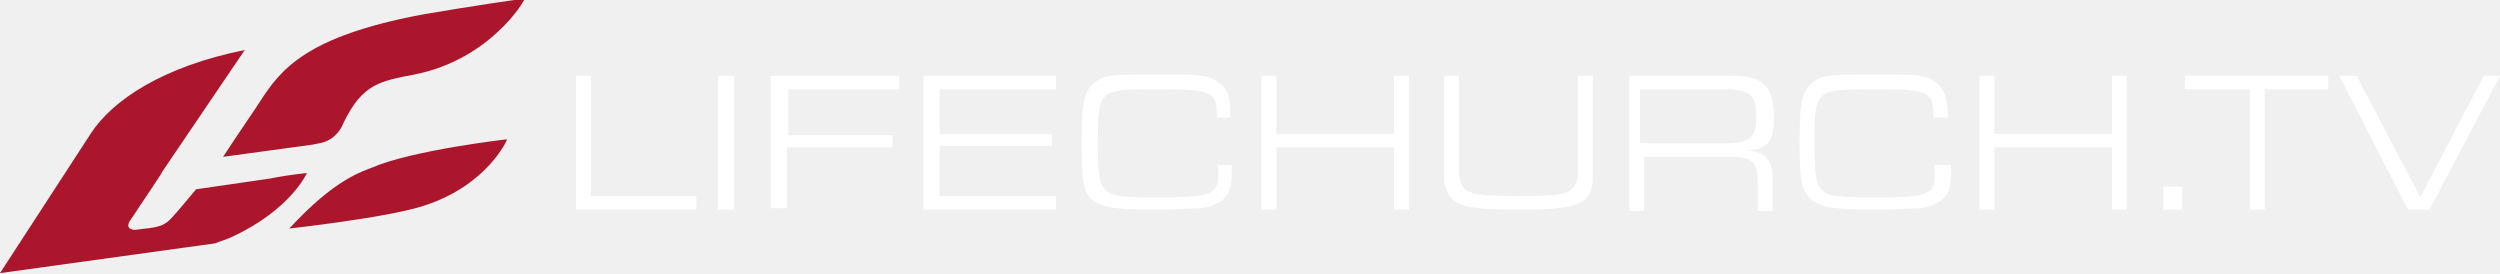
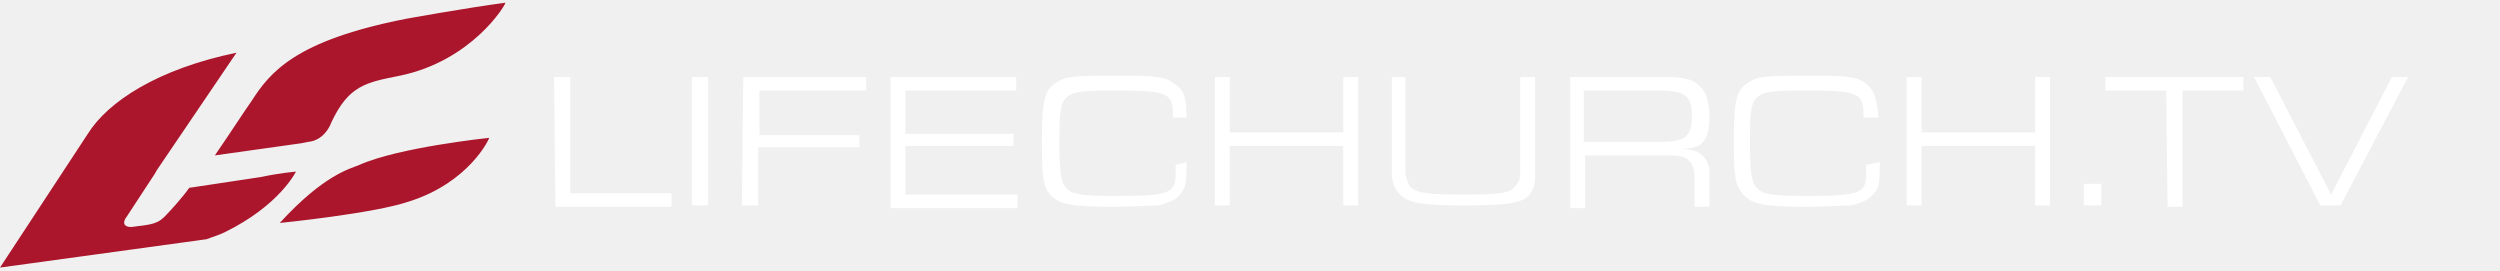
- <svg xmlns="http://www.w3.org/2000/svg" version="1.1" id="logo" x="0px" y="0px" viewBox="0 0 184.9 20.2" enable-background="new 0 0 184.9 20.2" xml:space="preserve">
-   <path fill="#AC162C" d="M17.2,17.5c-0.4,0.2-0.8,0.3-1.3,0.5L0,20.2L6.7,9.9c1.6-2.5,5.4-5,11.4-6.2l-6.1,9  c-0.1,0.2-0.3,0.5-0.5,0.8l-1.8,2.7C9.3,16.7,9.5,17,10,17c1.7-0.2,2.1-0.2,2.8-1c0.2-0.2,1.2-1.4,1.7-2l5.5-0.8  c1.5-0.3,2.7-0.4,2.7-0.4S21.5,15.5,17.2,17.5z M31.4,15.2c-2.7,0.9-10,1.7-10,1.7c3.4-3.7,5.4-4.2,6.1-4.5c3-1.3,10-2.1,10-2.1  C37.5,10.4,36,13.7,31.4,15.2z M30.7,5.5c-2.6,0.5-3.9,0.7-5.3,3.6c-0.1,0.3-0.6,1.3-1.8,1.5l-0.5,0.1l-6.6,0.9  c1.1-1.7,2.5-3.7,2.8-4.2c1.5-2.3,3.4-4.7,11.8-6.3c0,0,4.6-0.8,7.7-1.2C38.8,0.1,36.2,4.4,30.7,5.5z" />
+ <svg xmlns="http://www.w3.org/2000/svg" version="1.1" id="logo" x="0px" y="0px" viewBox="-80 2.5 185 20" enable-background="new -80 2.5 185 20" xml:space="preserve">
+   <path fill="#AC162C" d="M-63.4,19.7c-0.4,0.2-0.8,0.3-1.3,0.5L-80,22.3l6.5-9.9c1.5-2.4,5.2-4.8,11-6l-5.9,8.7  c-0.1,0.2-0.3,0.5-0.5,0.8l-1.7,2.6c-0.4,0.5-0.2,0.8,0.3,0.8c1.6-0.2,2-0.2,2.7-1c0.2-0.2,1.2-1.3,1.6-1.9l5.3-0.8  c1.4-0.3,2.6-0.4,2.6-0.4S-59.3,17.7-63.4,19.7z M-49.7,17.4c-2.6,0.9-9.6,1.6-9.6,1.6c3.3-3.6,5.2-4,5.9-4.3c2.9-1.3,9.6-2,9.6-2  C-43.8,12.8-45.3,16-49.7,17.4z M-50.4,8.1c-2.5,0.5-3.8,0.7-5.1,3.5c-0.1,0.3-0.6,1.3-1.7,1.4l-0.5,0.1l-6.4,0.9  c1.1-1.6,2.4-3.6,2.7-4c1.4-2.2,3.3-4.5,11.4-6.1c0,0,4.4-0.8,7.4-1.2C-42.6,2.9-45.1,7-50.4,8.1z" />
  <g>
    <g>
-       <path fill="#FFFFFF" d="M160,13.8h1.4v1.7H160V13.8z" />
-       <path fill="#FFFFFF" d="M42.5,5.6h1.2v8.9h7.8v1h-8.9V5.6z" />
-       <path fill="#FFFFFF" d="M53.1,5.6h1.2v9.9h-1.2V5.6z" />
-       <path fill="#FFFFFF" d="M57.1,5.6h9.4v1h-8.2V10H66v0.9h-7.8v4.5h-1.2V5.6z" />
-       <path fill="#FFFFFF" d="M68.3,5.6h9.8v1h-8.6v3.3h8.3v0.9h-8.3v3.7h8.6v1h-9.8V5.6z" />
-       <path fill="#FFFFFF" d="M91.1,12.1v0.4c0,1.2-0.1,1.7-0.5,2.1c-0.3,0.4-0.8,0.6-1.7,0.8c-0.5,0-2.1,0.1-3.4,0.1    c-3.4,0-4.2-0.2-4.9-0.9C80.1,14,80,13.2,80,10.5c0-3.1,0.2-3.9,1.1-4.5c0.7-0.5,1.5-0.5,5.3-0.5c2.3,0,3.1,0.1,3.7,0.6    C90.8,6.5,91,7.1,91,8.7H90V8.5c0-1.7-0.4-1.9-4.3-1.9c-4.5,0-4.5,0-4.5,4c0,2.2,0.1,3,0.5,3.4c0.4,0.5,1.2,0.6,3.8,0.6    c4.2,0,4.6-0.2,4.6-1.8v-0.6H91.1z" />
-       <path fill="#FFFFFF" d="M93.3,5.6h1.1v4.3h8.7V5.6h1.1v9.9h-1.1v-4.6h-8.7v4.6h-1.1V5.6z" />
-       <path fill="#FFFFFF" d="M117.8,5.6v6.7c0,1.1,0,1.4-0.1,1.7c-0.4,1.2-1.4,1.5-5.4,1.5c-3.2,0-4.3-0.2-4.9-0.8    c-0.3-0.3-0.5-0.7-0.6-1.3c0-0.2,0-0.5,0-1.2V5.6h1.1v6.5c0,0.9,0,1,0.1,1.2c0.2,1,0.8,1.2,4.3,1.2c3,0,3.7-0.1,4.1-0.7    c0.3-0.4,0.3-0.5,0.3-1.8V5.6H117.8z" />
-       <path fill="#FFFFFF" d="M144.3,12.1v0.4c0,1.2-0.1,1.7-0.5,2.1c-0.4,0.4-0.8,0.6-1.7,0.8c-0.5,0-2.1,0.1-3.4,0.1    c-3.4,0-4.2-0.2-4.9-0.9c-0.6-0.7-0.7-1.4-0.7-4.1c0-3.1,0.2-3.9,1.1-4.5c0.7-0.5,1.5-0.5,5.3-0.5c2.3,0,3.1,0.1,3.7,0.6    c0.6,0.5,0.8,1.1,0.9,2.6h-1.1V8.5c0-1.7-0.4-1.9-4.3-1.9c-4.5,0-4.5,0-4.5,4c0,2.2,0.1,3,0.5,3.4c0.4,0.5,1.2,0.6,3.8,0.6    c4.2,0,4.6-0.2,4.6-1.8v-0.6H144.3z" />
-       <path fill="#FFFFFF" d="M146.4,5.6h1.1v4.3h8.7V5.6h1.1v9.9h-1.1v-4.6h-8.7v4.6h-1.1V5.6z" />
-       <path fill="#FFFFFF" d="M166.3,6.6h-4.7v-1h10.6v1h-4.7v8.9h-1.1V6.6z" />
-       <path fill="#FFFFFF" d="M174.3,5.6l4.7,9l4.7-9h1.2l-5.2,9.9h-1.6L173,5.6H174.3z" />
-       <path fill="#FFFFFF" d="M120.3,5.6h7.7c1.4,0,2.1,0.2,2.6,0.8c0.4,0.4,0.6,1.2,0.6,2.3c0,1.1-0.2,1.8-0.7,2.1    c-0.3,0.2-0.6,0.3-1.4,0.3c0.6,0.1,0.9,0.1,1.2,0.3c0.5,0.3,0.8,0.8,0.8,1.6v2.6h-1.1v-1.9c0-1-0.1-1.4-0.4-1.7    c-0.3-0.3-0.7-0.4-1.6-0.4h-6.4v4h-1.1V5.6z M127.5,10.6c1.9,0,2.4-0.4,2.4-2c0-1.6-0.5-2-2.5-2h-6.1v4H127.5z" />
+       <path fill="#FFFFFF" d="M74.2,16.1h1.3v1.6h-1.3V16.1z" />
+       <path fill="#FFFFFF" d="M-39,8.2h1.2v8.6h7.5v1h-8.6L-39,8.2L-39,8.2z" />
+       <path fill="#FFFFFF" d="M-28.8,8.2h1.2v9.5h-1.2V8.2z" />
+       <path fill="#FFFFFF" d="M-25,8.2h9.1v1h-7.9v3.3h7.4v0.9h-7.5v4.3h-1.2L-25,8.2L-25,8.2z" />
+       <path fill="#FFFFFF" d="M-14.2,8.2h9.4v1H-13v3.2h8v0.9h-8v3.6h8.3v1h-9.4V8.2z" />
+       <path fill="#FFFFFF" d="M7.8,14.5v0.4c0,1.2-0.1,1.6-0.5,2c-0.3,0.4-0.8,0.6-1.6,0.8c-0.5,0-2,0.1-3.3,0.1c-3.3,0-4-0.2-4.7-0.9    c-0.5-0.6-0.6-1.3-0.6-4c0-3,0.2-3.8,1.1-4.3c0.7-0.5,1.4-0.5,5.1-0.5c2.2,0,3,0.1,3.6,0.6c0.7,0.4,0.9,1,0.9,2.5h-1V11    c0-1.6-0.4-1.8-4.1-1.8c-4.3,0-4.3,0-4.3,3.9c0,2.1,0.1,2.9,0.5,3.3c0.4,0.5,1.2,0.6,3.7,0.6c4,0,4.4-0.2,4.4-1.7v-0.6L7.8,14.5    L7.8,14.5z" />
+       <path fill="#FFFFFF" d="M9.9,8.2H11v4.1h8.4V8.2h1.1v9.5h-1.1v-4.4H11v4.4H9.9V8.2z" />
+       <path fill="#FFFFFF" d="M33.6,8.2v6.5c0,1.1,0,1.3-0.1,1.6c-0.4,1.2-1.3,1.4-5.2,1.4c-3.1,0-4.1-0.2-4.7-0.8    c-0.3-0.3-0.5-0.7-0.6-1.3c0-0.2,0-0.5,0-1.2V8.2H24v6.3c0,0.9,0,1,0.1,1.2c0.2,1,0.8,1.2,4.1,1.2c2.9,0,3.6-0.1,4-0.7    c0.3-0.4,0.3-0.5,0.3-1.7V8.2H33.6z" />
+       <path fill="#FFFFFF" d="M59.1,14.5v0.4c0,1.2-0.1,1.6-0.5,2c-0.4,0.4-0.8,0.6-1.6,0.8c-0.5,0-2,0.1-3.3,0.1c-3.3,0-4-0.2-4.7-0.9    c-0.6-0.7-0.7-1.3-0.7-4c0-3,0.2-3.8,1.1-4.3c0.7-0.5,1.4-0.5,5.1-0.5c2.2,0,3,0.1,3.6,0.6c0.6,0.5,0.8,1.1,0.9,2.5h-1.1V11    c0-1.6-0.4-1.8-4.1-1.8c-4.3,0-4.3,0-4.3,3.9c0,2.1,0.1,2.9,0.5,3.3c0.4,0.5,1.2,0.6,3.7,0.6c4,0,4.4-0.2,4.4-1.7v-0.6L59.1,14.5    L59.1,14.5z" />
+       <path fill="#FFFFFF" d="M61.1,8.2h1.1v4.1h8.4V8.2h1.1v9.5h-1.1v-4.4h-8.4v4.4h-1.1V8.2z" />
+       <path fill="#FFFFFF" d="M80.3,9.2h-4.5v-1H86v1h-4.5v8.6h-1.1L80.3,9.2L80.3,9.2z" />
+       <path fill="#FFFFFF" d="M88,8.2l4.5,8.7l4.5-8.7h1.2l-5,9.5h-1.5l-4.9-9.5H88z" />
+       <path fill="#FFFFFF" d="M36.2,8.2h7.2c1.3,0,2,0.2,2.5,0.8c0.4,0.4,0.6,1.2,0.6,2.2s-0.2,1.7-0.7,2c-0.3,0.2-0.6,0.3-1.3,0.3    c0.6,0.1,0.9,0.1,1.2,0.3c0.5,0.3,0.8,0.8,0.8,1.5v2.5h-1.1V16c0-1-0.1-1.3-0.4-1.6c-0.3-0.3-0.7-0.4-1.5-0.4h-6.2v3.9h-1.1V8.2    L36.2,8.2z M42.9,13c1.8,0,2.3-0.4,2.3-1.9s-0.5-1.9-2.4-1.9h-5.6V13H42.9z" />
    </g>
  </g>
</svg>
